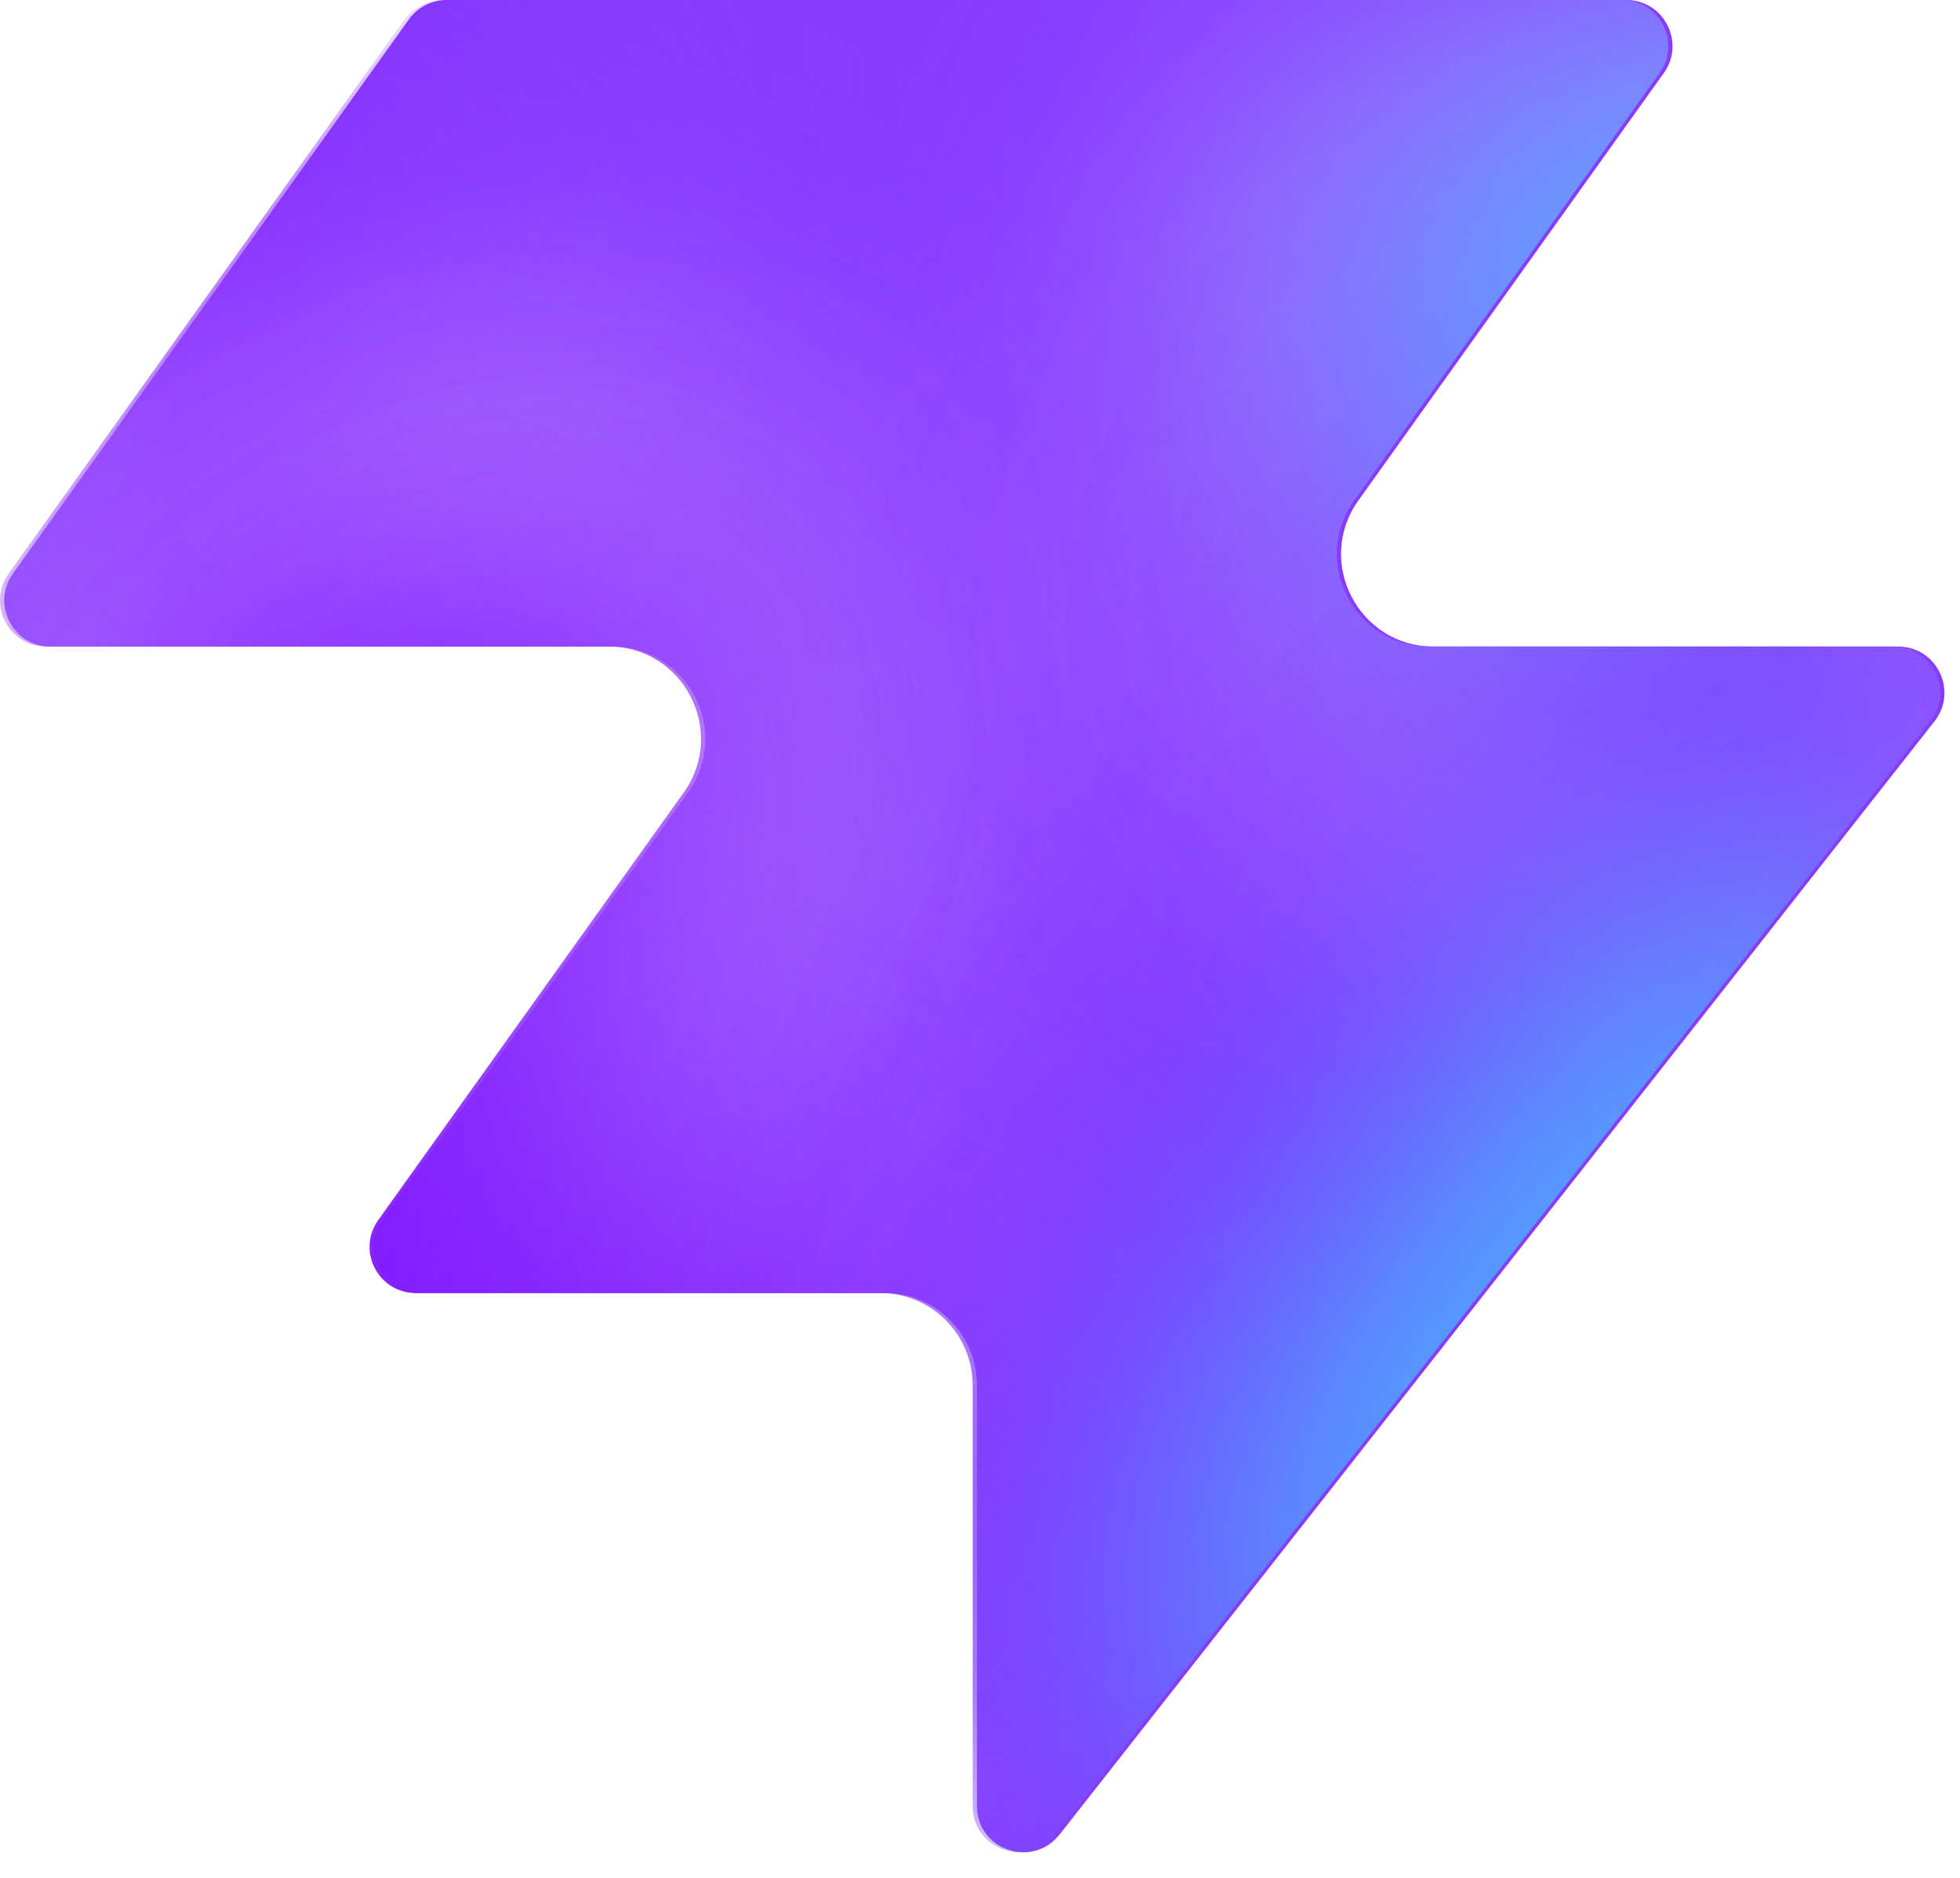
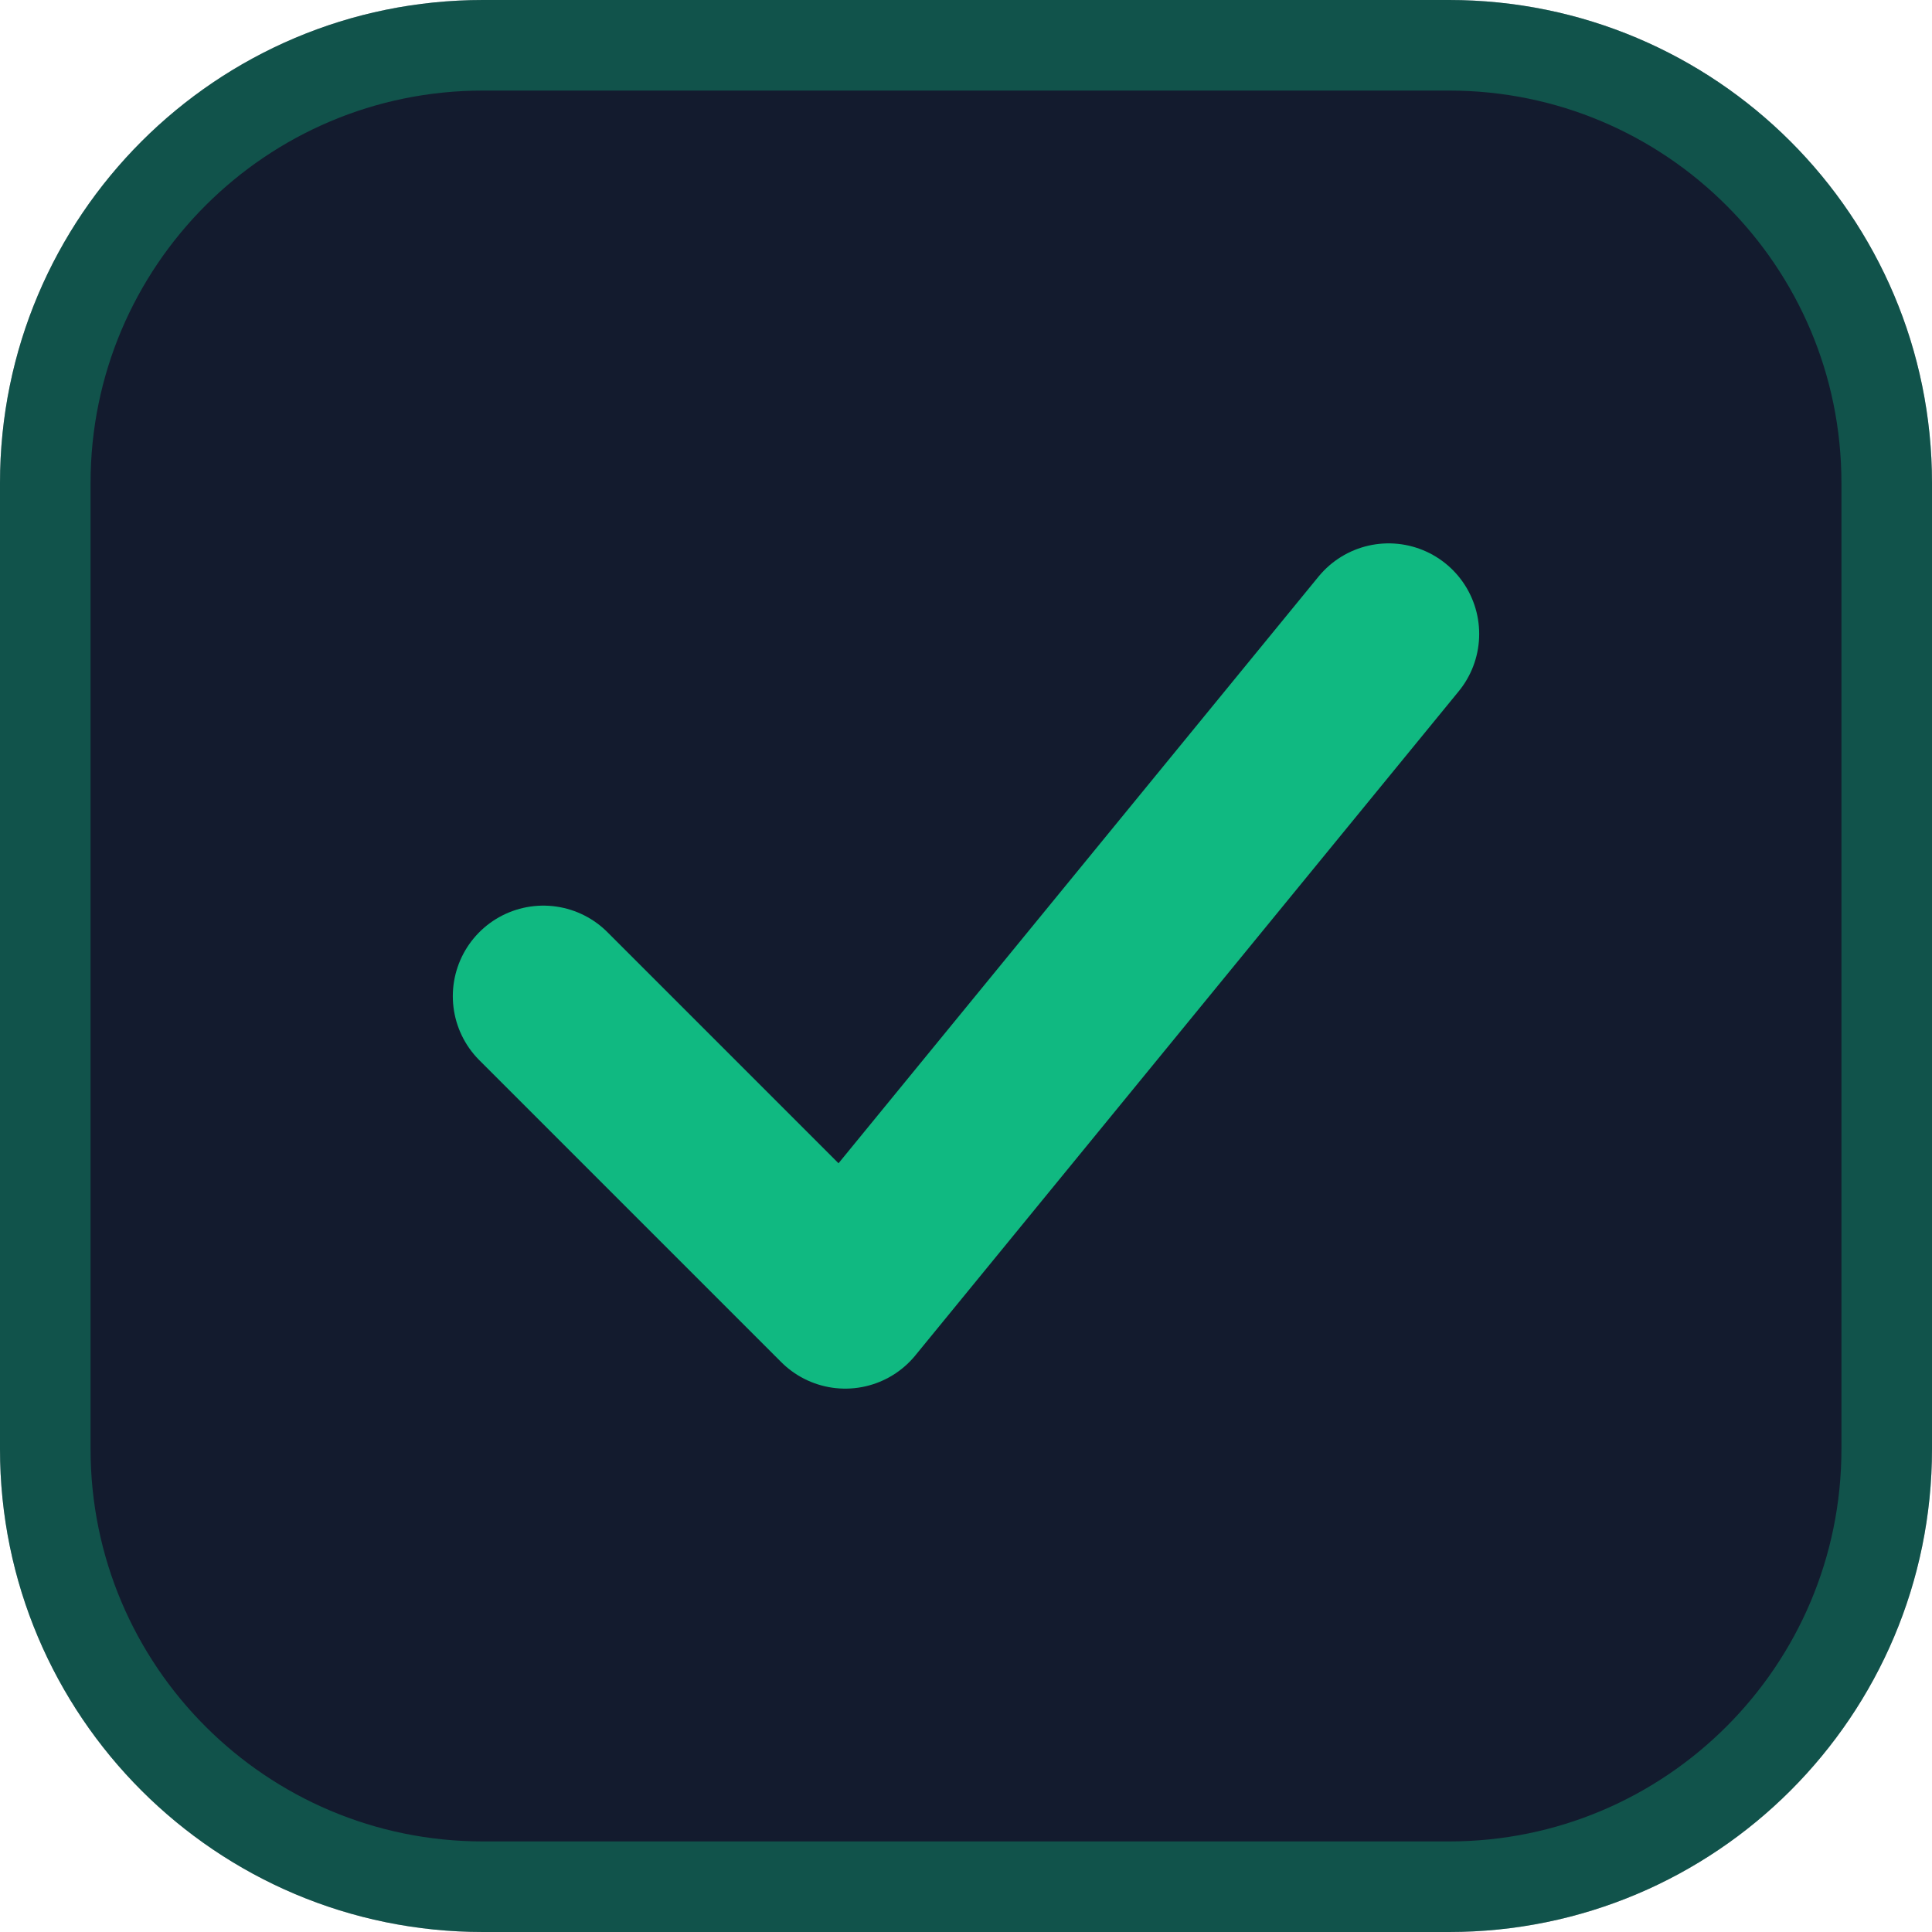
- <svg xmlns="http://www.w3.org/2000/svg" width="48" height="46" fill="none" viewBox="0 0 48 46">
-   <path fill="#863bff" d="M25.946 44.938c-.664.845-2.021.375-2.021-.698V33.937a2.26 2.26 0 0 0-2.262-2.262H10.287c-.92 0-1.456-1.04-.92-1.788l7.48-10.471c1.07-1.497 0-3.578-1.842-3.578H1.237c-.92 0-1.456-1.04-.92-1.788L10.013.474c.214-.297.556-.474.92-.474h28.894c.92 0 1.456 1.04.92 1.788l-7.48 10.471c-1.07 1.498 0 3.579 1.842 3.579h11.377c.943 0 1.473 1.088.89 1.83L25.947 44.94z" style="fill:#863bff;fill:color(display-p3 .525 .23 1);fill-opacity:1" />
-   <mask id="a" width="48" height="46" x="0" y="0" maskUnits="userSpaceOnUse" style="mask-type:alpha">
-     <path fill="#000" d="M25.842 44.938c-.664.844-2.021.375-2.021-.698V33.937a2.26 2.26 0 0 0-2.262-2.262H10.183c-.92 0-1.456-1.04-.92-1.788l7.48-10.471c1.07-1.498 0-3.579-1.842-3.579H1.133c-.92 0-1.456-1.04-.92-1.787L9.91.473c.214-.297.556-.474.92-.474h28.894c.92 0 1.456 1.04.92 1.788l-7.48 10.471c-1.07 1.498 0 3.578 1.842 3.578h11.377c.943 0 1.473 1.088.89 1.832L25.843 44.94z" style="fill:#000;fill-opacity:1" />
-   </mask>
-   <g mask="url(#a)">
-     <g filter="url(#b)">
-       <ellipse cx="5.508" cy="14.704" fill="#ede6ff" rx="5.508" ry="14.704" style="fill:#ede6ff;fill:color(display-p3 .927 .903 1);fill-opacity:1" transform="matrix(.00324 1 1 -.00324 -4.47 31.516)" />
-     </g>
-     <g filter="url(#c)">
-       <ellipse cx="10.399" cy="29.851" fill="#ede6ff" rx="10.399" ry="29.851" style="fill:#ede6ff;fill:color(display-p3 .927 .903 1);fill-opacity:1" transform="matrix(.00324 1 1 -.00324 -39.328 7.883)" />
-     </g>
-     <g filter="url(#d)">
-       <ellipse cx="5.508" cy="30.487" fill="#7e14ff" rx="5.508" ry="30.487" style="fill:#7e14ff;fill:color(display-p3 .492 .077 1);fill-opacity:1" transform="rotate(89.814 -25.913 -14.639)scale(1 -1)" />
-     </g>
-     <g filter="url(#e)">
-       <ellipse cx="5.508" cy="30.599" fill="#7e14ff" rx="5.508" ry="30.599" style="fill:#7e14ff;fill:color(display-p3 .492 .077 1);fill-opacity:1" transform="rotate(89.814 -32.644 -3.334)scale(1 -1)" />
-     </g>
-     <g filter="url(#f)">
-       <ellipse cx="5.508" cy="30.599" fill="#7e14ff" rx="5.508" ry="30.599" style="fill:#7e14ff;fill:color(display-p3 .492 .077 1);fill-opacity:1" transform="matrix(.00324 1 1 -.00324 -34.34 30.47)" />
-     </g>
-     <g filter="url(#g)">
-       <ellipse cx="14.072" cy="22.078" fill="#ede6ff" rx="14.072" ry="22.078" style="fill:#ede6ff;fill:color(display-p3 .927 .903 1);fill-opacity:1" transform="rotate(93.35 24.506 48.493)scale(-1 1)" />
-     </g>
-     <g filter="url(#h)">
-       <ellipse cx="3.47" cy="21.501" fill="#7e14ff" rx="3.47" ry="21.501" style="fill:#7e14ff;fill:color(display-p3 .492 .077 1);fill-opacity:1" transform="rotate(89.009 28.708 47.59)scale(-1 1)" />
-     </g>
-     <g filter="url(#i)">
-       <ellipse cx="3.47" cy="21.501" fill="#7e14ff" rx="3.47" ry="21.501" style="fill:#7e14ff;fill:color(display-p3 .492 .077 1);fill-opacity:1" transform="rotate(89.009 28.708 47.59)scale(-1 1)" />
-     </g>
-     <g filter="url(#j)">
-       <ellipse cx=".387" cy="8.972" fill="#7e14ff" rx="4.407" ry="29.108" style="fill:#7e14ff;fill:color(display-p3 .492 .077 1);fill-opacity:1" transform="rotate(39.51 .387 8.972)" />
-     </g>
-     <g filter="url(#k)">
-       <ellipse cx="47.523" cy="-6.092" fill="#7e14ff" rx="4.407" ry="29.108" style="fill:#7e14ff;fill:color(display-p3 .492 .077 1);fill-opacity:1" transform="rotate(37.892 47.523 -6.092)" />
-     </g>
-     <g filter="url(#l)">
-       <ellipse cx="41.412" cy="6.333" fill="#47bfff" rx="5.971" ry="9.665" style="fill:#47bfff;fill:color(display-p3 .28 .748 1);fill-opacity:1" transform="rotate(37.892 41.412 6.333)" />
-     </g>
-     <g filter="url(#m)">
-       <ellipse cx="-1.879" cy="38.332" fill="#7e14ff" rx="4.407" ry="29.108" style="fill:#7e14ff;fill:color(display-p3 .492 .077 1);fill-opacity:1" transform="rotate(37.892 -1.88 38.332)" />
-     </g>
-     <g filter="url(#n)">
-       <ellipse cx="-1.879" cy="38.332" fill="#7e14ff" rx="4.407" ry="29.108" style="fill:#7e14ff;fill:color(display-p3 .492 .077 1);fill-opacity:1" transform="rotate(37.892 -1.88 38.332)" />
-     </g>
-     <g filter="url(#o)">
-       <ellipse cx="35.651" cy="29.907" fill="#7e14ff" rx="4.407" ry="29.108" style="fill:#7e14ff;fill:color(display-p3 .492 .077 1);fill-opacity:1" transform="rotate(37.892 35.651 29.907)" />
-     </g>
-     <g filter="url(#p)">
-       <ellipse cx="38.418" cy="32.4" fill="#47bfff" rx="5.971" ry="15.297" style="fill:#47bfff;fill:color(display-p3 .28 .748 1);fill-opacity:1" transform="rotate(37.892 38.418 32.4)" />
-     </g>
-   </g>
-   <defs>
-     <filter id="b" width="60.045" height="41.654" x="-19.77" y="16.149" color-interpolation-filters="sRGB" filterUnits="userSpaceOnUse">
-       <feFlood flood-opacity="0" result="BackgroundImageFix" />
-       <feBlend in="SourceGraphic" in2="BackgroundImageFix" result="shape" />
-       <feGaussianBlur result="effect1_foregroundBlur_2002_17158" stdDeviation="7.659" />
-     </filter>
-     <filter id="c" width="90.34" height="51.437" x="-54.613" y="-7.533" color-interpolation-filters="sRGB" filterUnits="userSpaceOnUse">
-       <feFlood flood-opacity="0" result="BackgroundImageFix" />
-       <feBlend in="SourceGraphic" in2="BackgroundImageFix" result="shape" />
-       <feGaussianBlur result="effect1_foregroundBlur_2002_17158" stdDeviation="7.659" />
-     </filter>
-     <filter id="d" width="79.355" height="29.4" x="-49.64" y="2.03" color-interpolation-filters="sRGB" filterUnits="userSpaceOnUse">
-       <feFlood flood-opacity="0" result="BackgroundImageFix" />
-       <feBlend in="SourceGraphic" in2="BackgroundImageFix" result="shape" />
-       <feGaussianBlur result="effect1_foregroundBlur_2002_17158" stdDeviation="4.596" />
-     </filter>
-     <filter id="e" width="79.579" height="29.4" x="-45.045" y="20.029" color-interpolation-filters="sRGB" filterUnits="userSpaceOnUse">
-       <feFlood flood-opacity="0" result="BackgroundImageFix" />
-       <feBlend in="SourceGraphic" in2="BackgroundImageFix" result="shape" />
-       <feGaussianBlur result="effect1_foregroundBlur_2002_17158" stdDeviation="4.596" />
-     </filter>
-     <filter id="f" width="79.579" height="29.4" x="-43.513" y="21.178" color-interpolation-filters="sRGB" filterUnits="userSpaceOnUse">
-       <feFlood flood-opacity="0" result="BackgroundImageFix" />
-       <feBlend in="SourceGraphic" in2="BackgroundImageFix" result="shape" />
-       <feGaussianBlur result="effect1_foregroundBlur_2002_17158" stdDeviation="4.596" />
-     </filter>
-     <filter id="g" width="74.749" height="58.852" x="15.756" y="-17.901" color-interpolation-filters="sRGB" filterUnits="userSpaceOnUse">
-       <feFlood flood-opacity="0" result="BackgroundImageFix" />
-       <feBlend in="SourceGraphic" in2="BackgroundImageFix" result="shape" />
-       <feGaussianBlur result="effect1_foregroundBlur_2002_17158" stdDeviation="7.659" />
-     </filter>
-     <filter id="h" width="61.377" height="25.362" x="23.548" y="2.284" color-interpolation-filters="sRGB" filterUnits="userSpaceOnUse">
-       <feFlood flood-opacity="0" result="BackgroundImageFix" />
-       <feBlend in="SourceGraphic" in2="BackgroundImageFix" result="shape" />
-       <feGaussianBlur result="effect1_foregroundBlur_2002_17158" stdDeviation="4.596" />
-     </filter>
-     <filter id="i" width="61.377" height="25.362" x="23.548" y="2.284" color-interpolation-filters="sRGB" filterUnits="userSpaceOnUse">
-       <feFlood flood-opacity="0" result="BackgroundImageFix" />
-       <feBlend in="SourceGraphic" in2="BackgroundImageFix" result="shape" />
-       <feGaussianBlur result="effect1_foregroundBlur_2002_17158" stdDeviation="4.596" />
-     </filter>
-     <filter id="j" width="56.045" height="63.649" x="-27.636" y="-22.853" color-interpolation-filters="sRGB" filterUnits="userSpaceOnUse">
-       <feFlood flood-opacity="0" result="BackgroundImageFix" />
-       <feBlend in="SourceGraphic" in2="BackgroundImageFix" result="shape" />
-       <feGaussianBlur result="effect1_foregroundBlur_2002_17158" stdDeviation="4.596" />
-     </filter>
-     <filter id="k" width="54.814" height="64.646" x="20.116" y="-38.415" color-interpolation-filters="sRGB" filterUnits="userSpaceOnUse">
-       <feFlood flood-opacity="0" result="BackgroundImageFix" />
-       <feBlend in="SourceGraphic" in2="BackgroundImageFix" result="shape" />
-       <feGaussianBlur result="effect1_foregroundBlur_2002_17158" stdDeviation="4.596" />
-     </filter>
-     <filter id="l" width="33.541" height="35.313" x="24.641" y="-11.323" color-interpolation-filters="sRGB" filterUnits="userSpaceOnUse">
-       <feFlood flood-opacity="0" result="BackgroundImageFix" />
-       <feBlend in="SourceGraphic" in2="BackgroundImageFix" result="shape" />
-       <feGaussianBlur result="effect1_foregroundBlur_2002_17158" stdDeviation="4.596" />
-     </filter>
-     <filter id="m" width="54.814" height="64.646" x="-29.286" y="6.009" color-interpolation-filters="sRGB" filterUnits="userSpaceOnUse">
-       <feFlood flood-opacity="0" result="BackgroundImageFix" />
-       <feBlend in="SourceGraphic" in2="BackgroundImageFix" result="shape" />
-       <feGaussianBlur result="effect1_foregroundBlur_2002_17158" stdDeviation="4.596" />
-     </filter>
-     <filter id="n" width="54.814" height="64.646" x="-29.286" y="6.009" color-interpolation-filters="sRGB" filterUnits="userSpaceOnUse">
-       <feFlood flood-opacity="0" result="BackgroundImageFix" />
-       <feBlend in="SourceGraphic" in2="BackgroundImageFix" result="shape" />
-       <feGaussianBlur result="effect1_foregroundBlur_2002_17158" stdDeviation="4.596" />
-     </filter>
-     <filter id="o" width="54.814" height="64.646" x="8.244" y="-2.416" color-interpolation-filters="sRGB" filterUnits="userSpaceOnUse">
-       <feFlood flood-opacity="0" result="BackgroundImageFix" />
-       <feBlend in="SourceGraphic" in2="BackgroundImageFix" result="shape" />
-       <feGaussianBlur result="effect1_foregroundBlur_2002_17158" stdDeviation="4.596" />
-     </filter>
-     <filter id="p" width="39.409" height="43.623" x="18.713" y="10.588" color-interpolation-filters="sRGB" filterUnits="userSpaceOnUse">
-       <feFlood flood-opacity="0" result="BackgroundImageFix" />
-       <feBlend in="SourceGraphic" in2="BackgroundImageFix" result="shape" />
-       <feGaussianBlur result="effect1_foregroundBlur_2002_17158" stdDeviation="4.596" />
-     </filter>
-   </defs>
+ <svg xmlns="http://www.w3.org/2000/svg" width="64" height="64" viewBox="0 0 64 64" fill="none">
+   <rect width="64" height="64" rx="16" fill="#131b2e" />
+   <rect x="1.5" y="1.5" width="61" height="61" rx="14.5" fill="none" stroke="#10b981" stroke-opacity="0.35" stroke-width="3" />
+   <path d="M18 33 L28 43 L46 21" stroke="#10b981" stroke-width="6" stroke-linecap="round" stroke-linejoin="round" fill="none" />
</svg>
